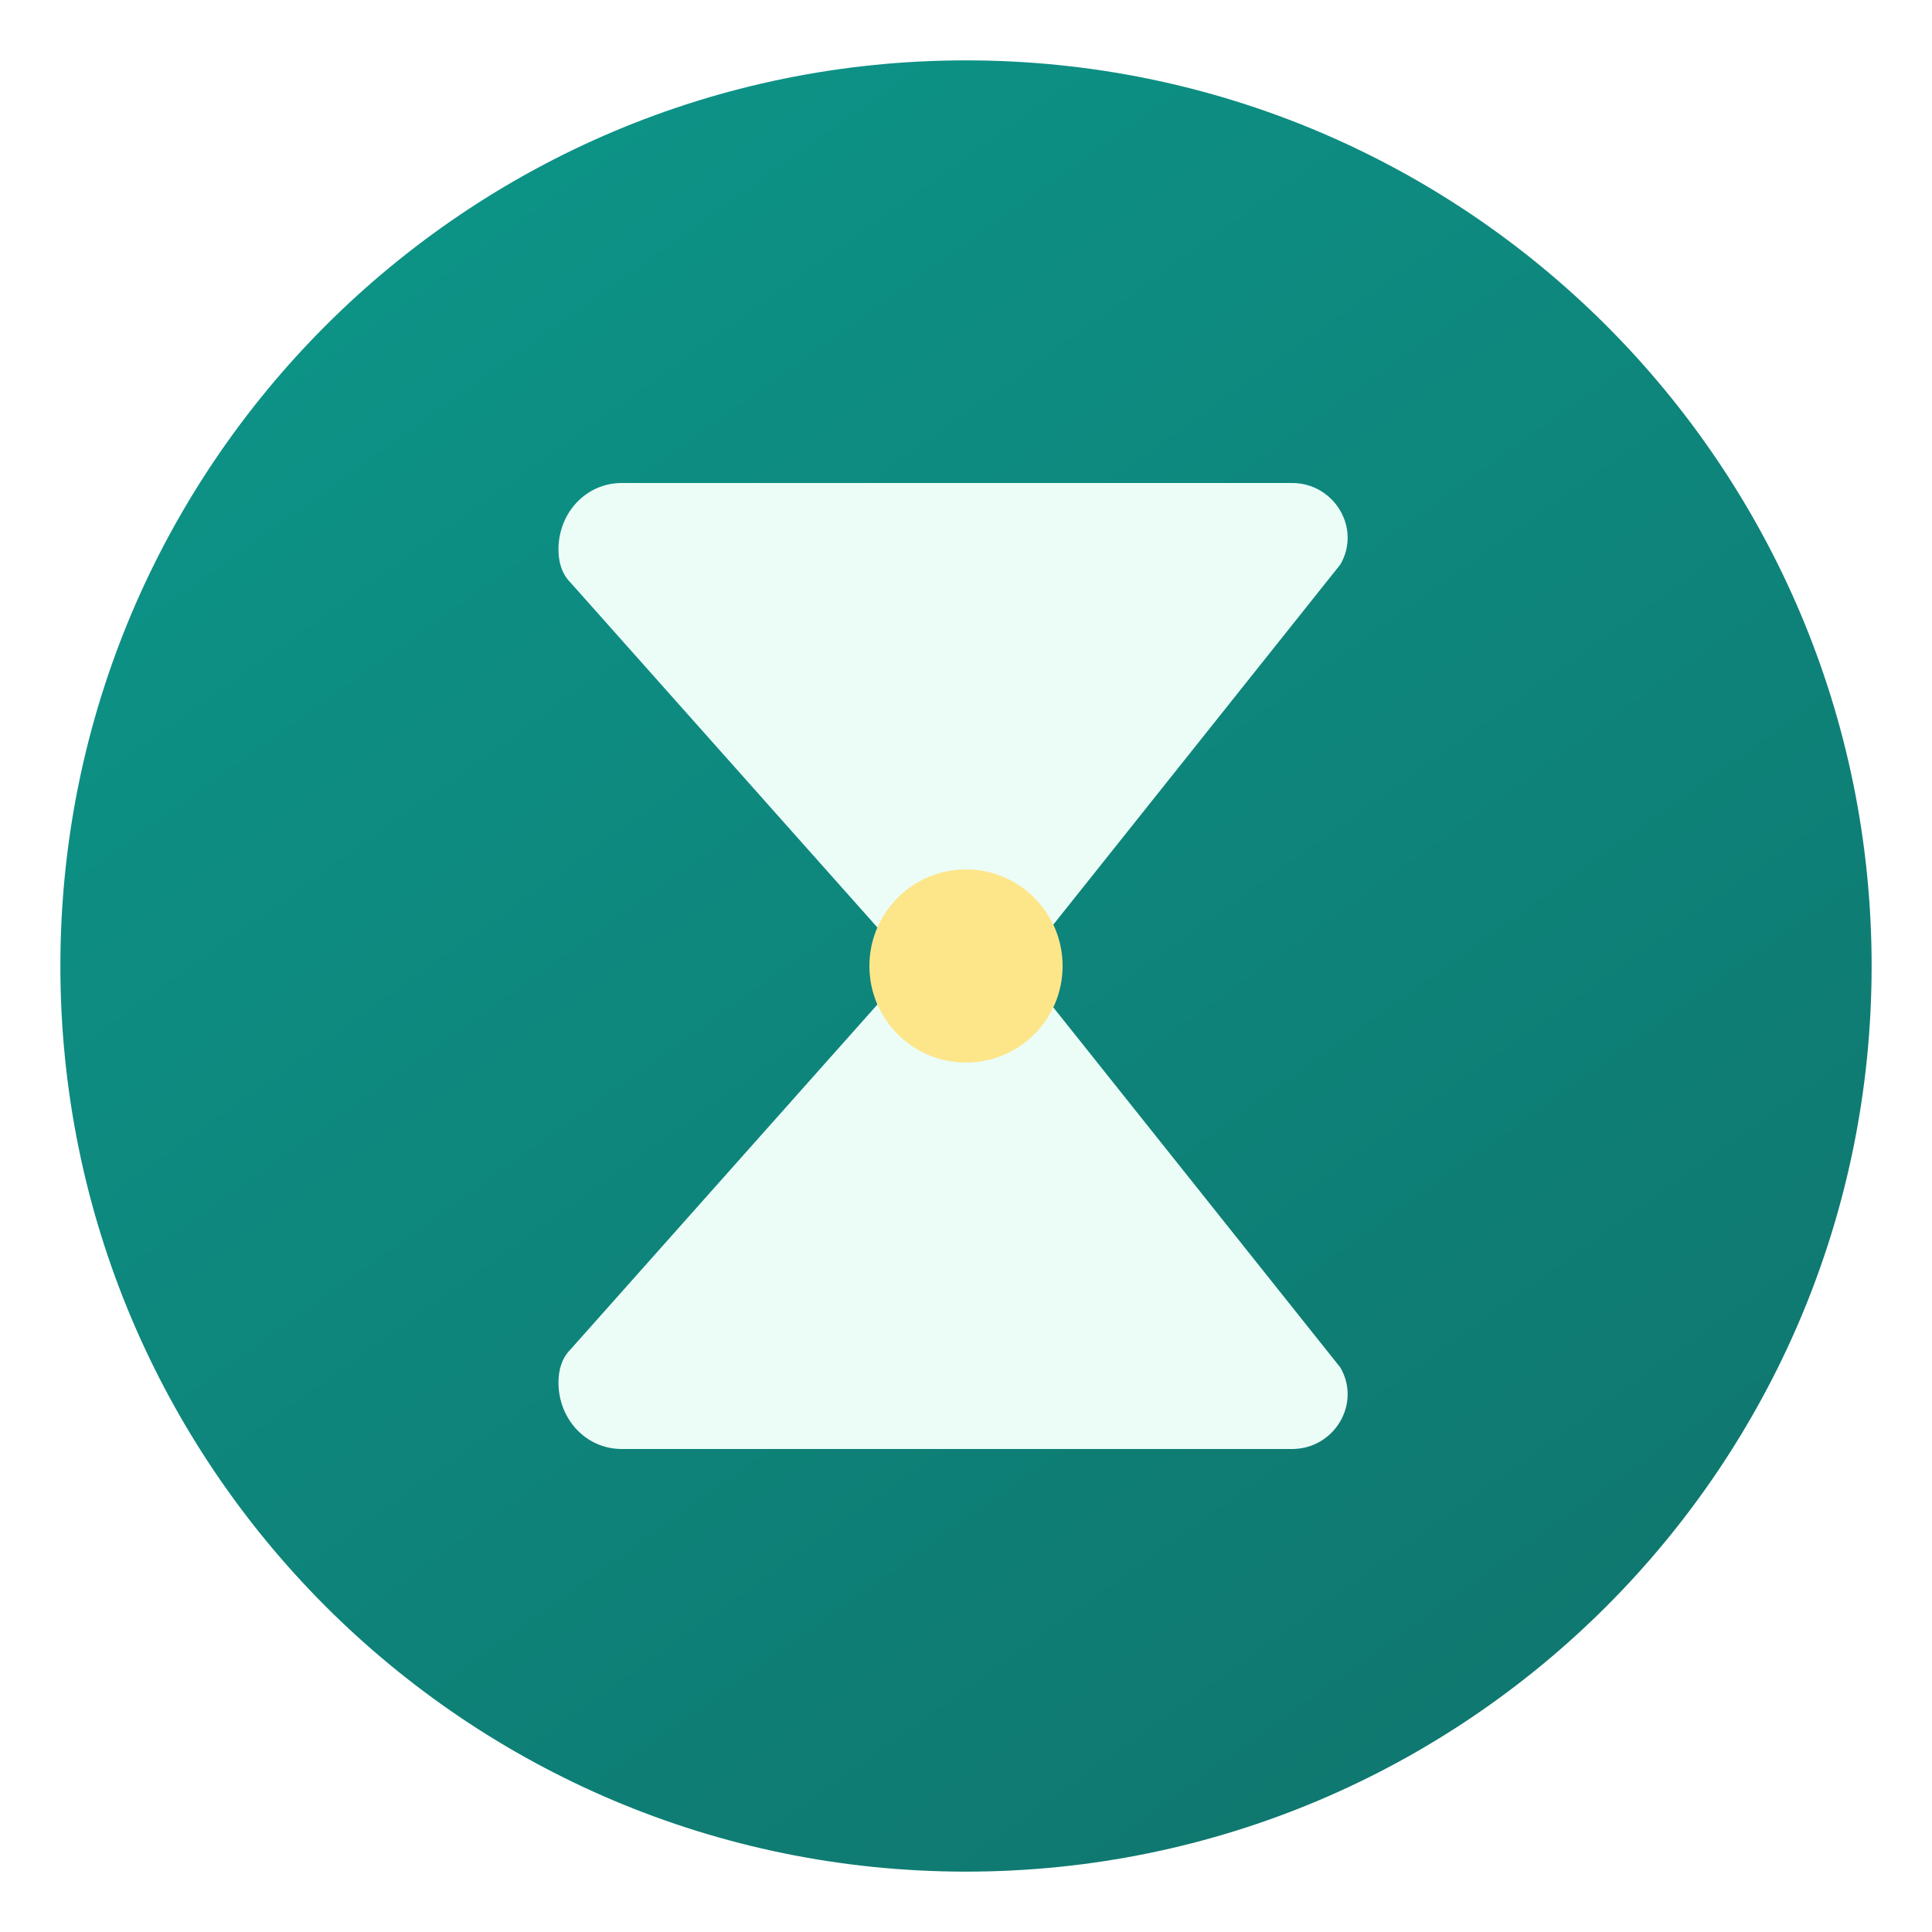
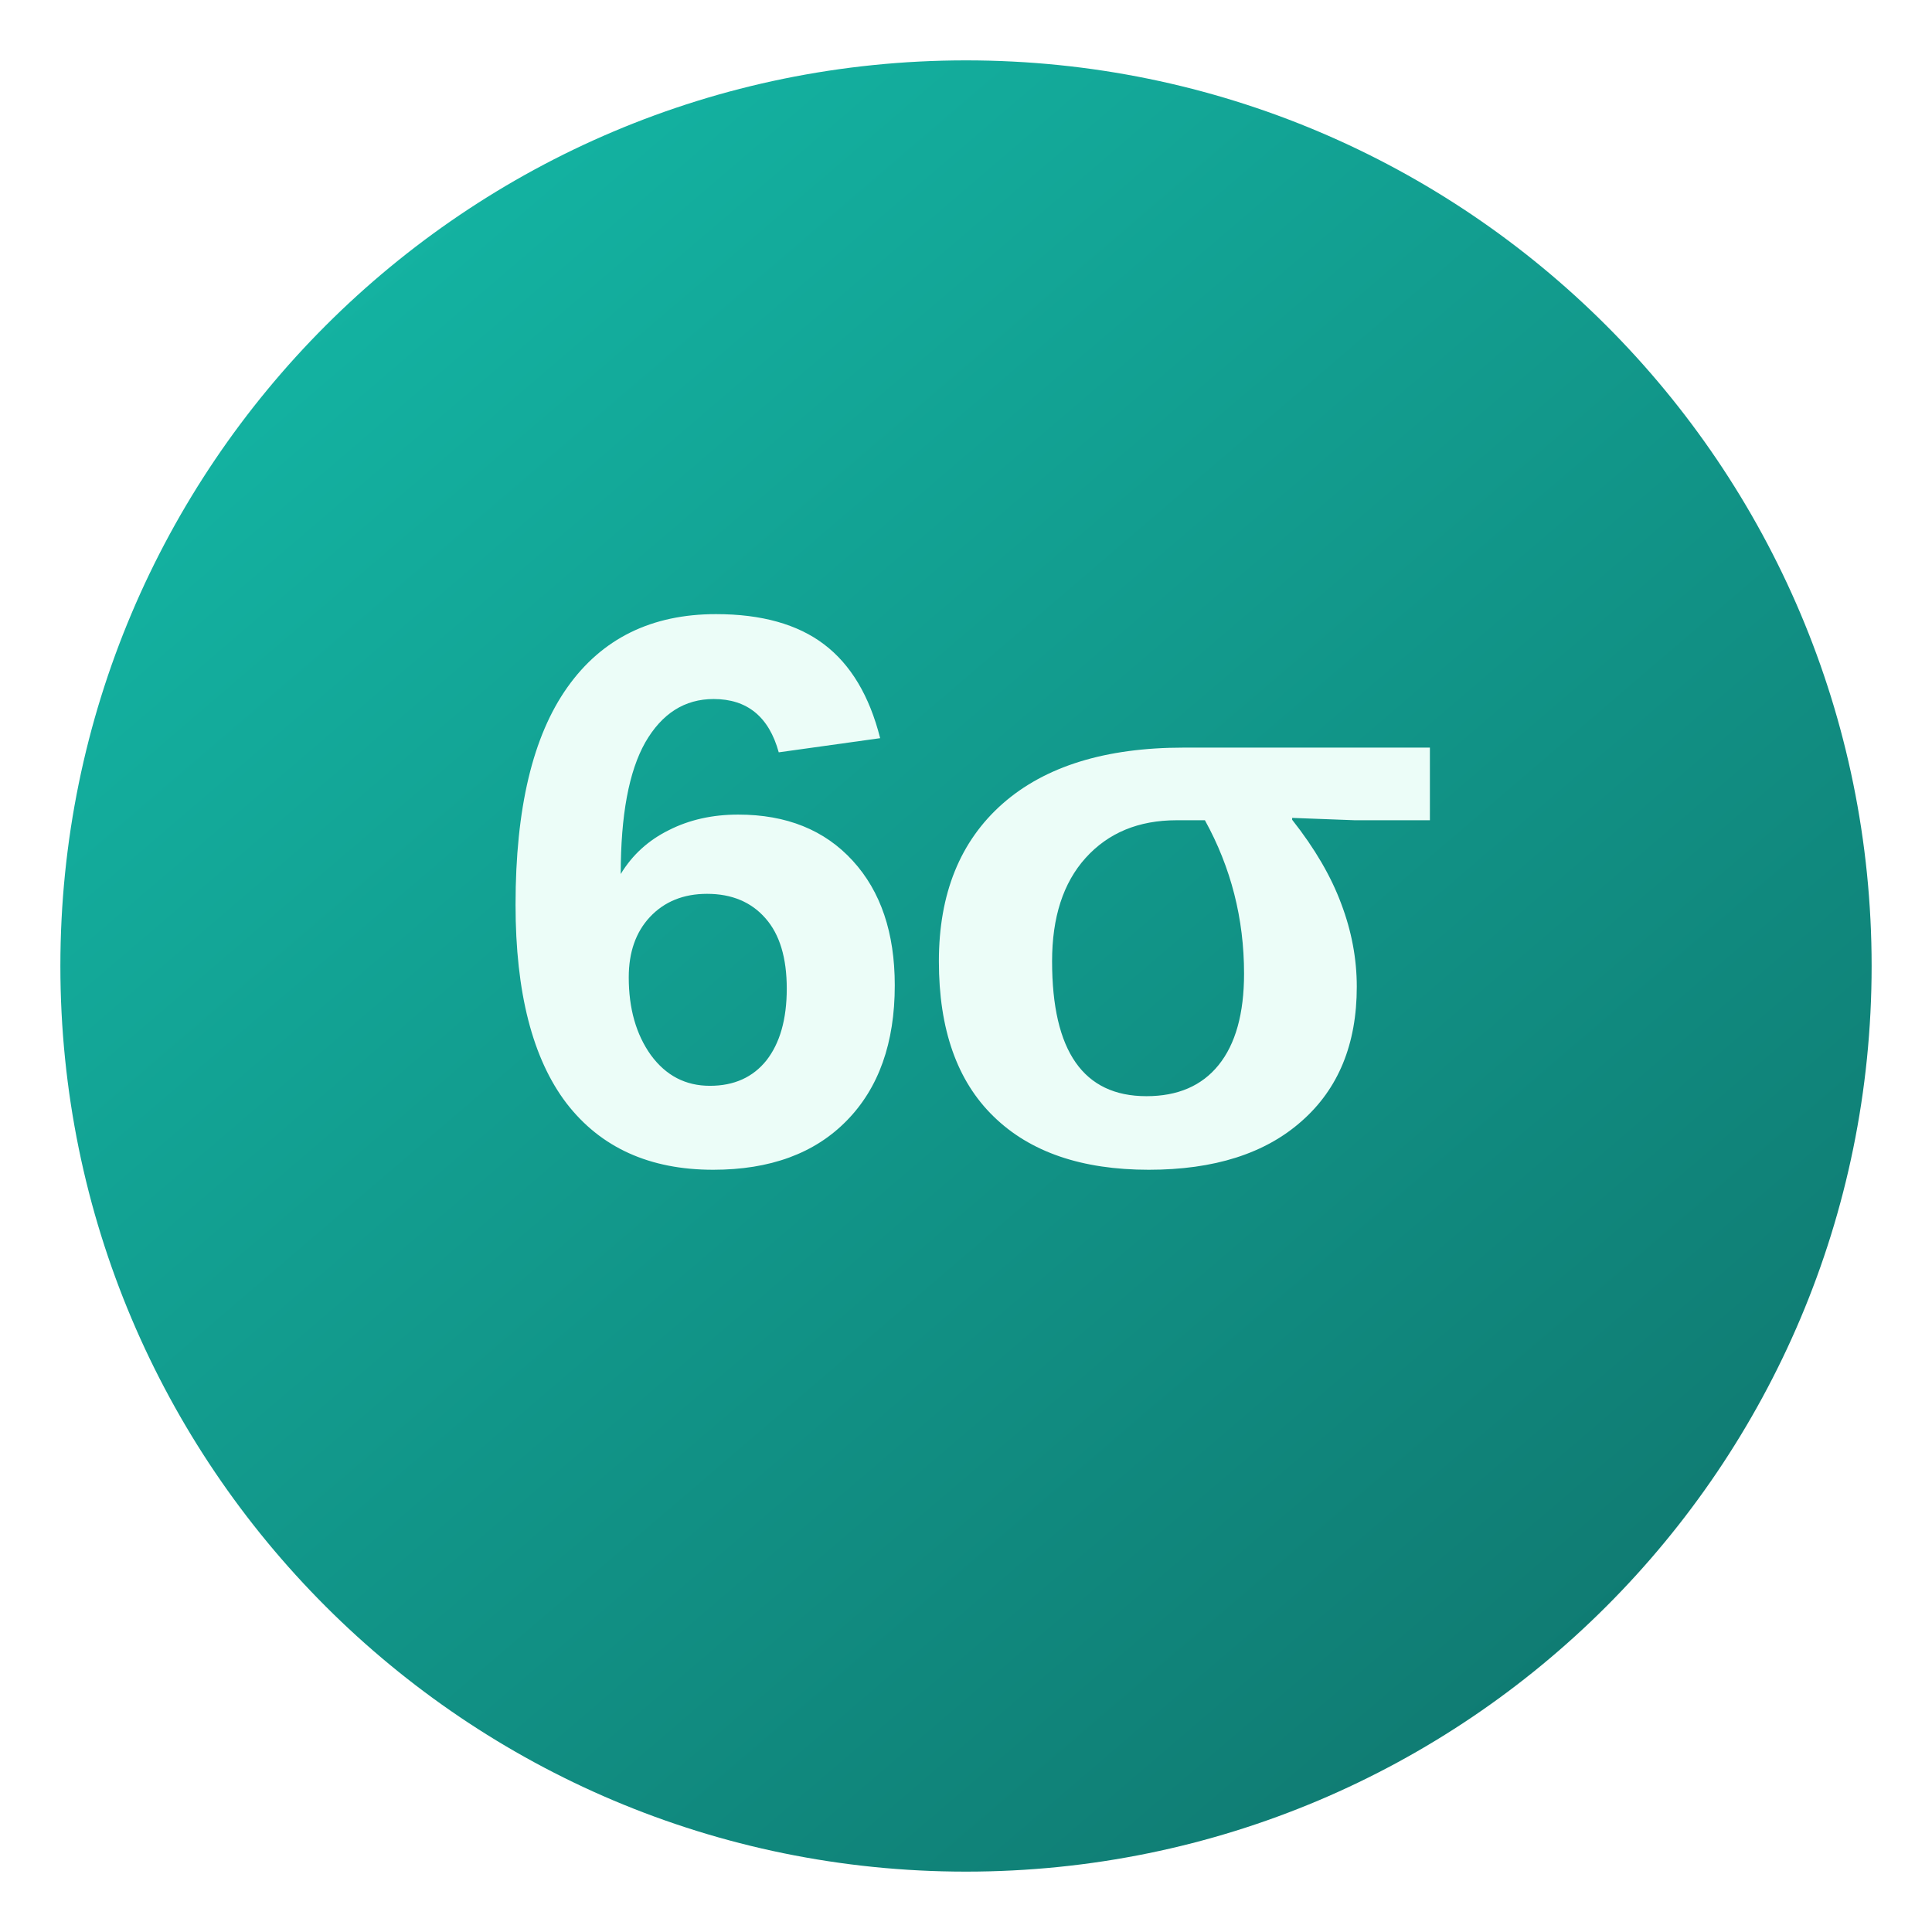
<svg xmlns="http://www.w3.org/2000/svg" viewBox="0 0 64 64">
  <defs>
-     <linearGradient id="g" x1="12" y1="4" x2="52" y2="60" gradientUnits="userSpaceOnUse">
-       <stop stop-color="#0D9488" />
+     <linearGradient id="g" x1="8" y1="4" x2="56" y2="60" gradientUnits="userSpaceOnUse">
+       <stop stop-color="#14B8A6" />
      <stop offset="1" stop-color="#0F766E" />
    </linearGradient>
  </defs>
  <circle cx="32" cy="32" r="30" fill="url(#g)" />
-   <path fill="#ECFDF8" d="M18.5 18.2c0-1.2.9-2.2 2.1-2.2h22.2c1.4 0 2.3 1.5 1.6 2.7L33.8 32l10.6 13.3c.7 1.2-.2 2.7-1.6 2.7H20.6c-1.2 0-2.1-1-2.1-2.2 0-.4.1-.8.4-1.1L30.2 32 18.9 19.3c-.3-.3-.4-.7-.4-1.1z" />
-   <circle cx="32" cy="32" r="3.2" fill="#FDE68A" />
+   <text x="32" y="38.5" text-anchor="middle" font-family="Arial, Helvetica, sans-serif" font-size="26" font-weight="800" fill="#ECFDF8" letter-spacing="-0.5">6σ</text>
</svg>
